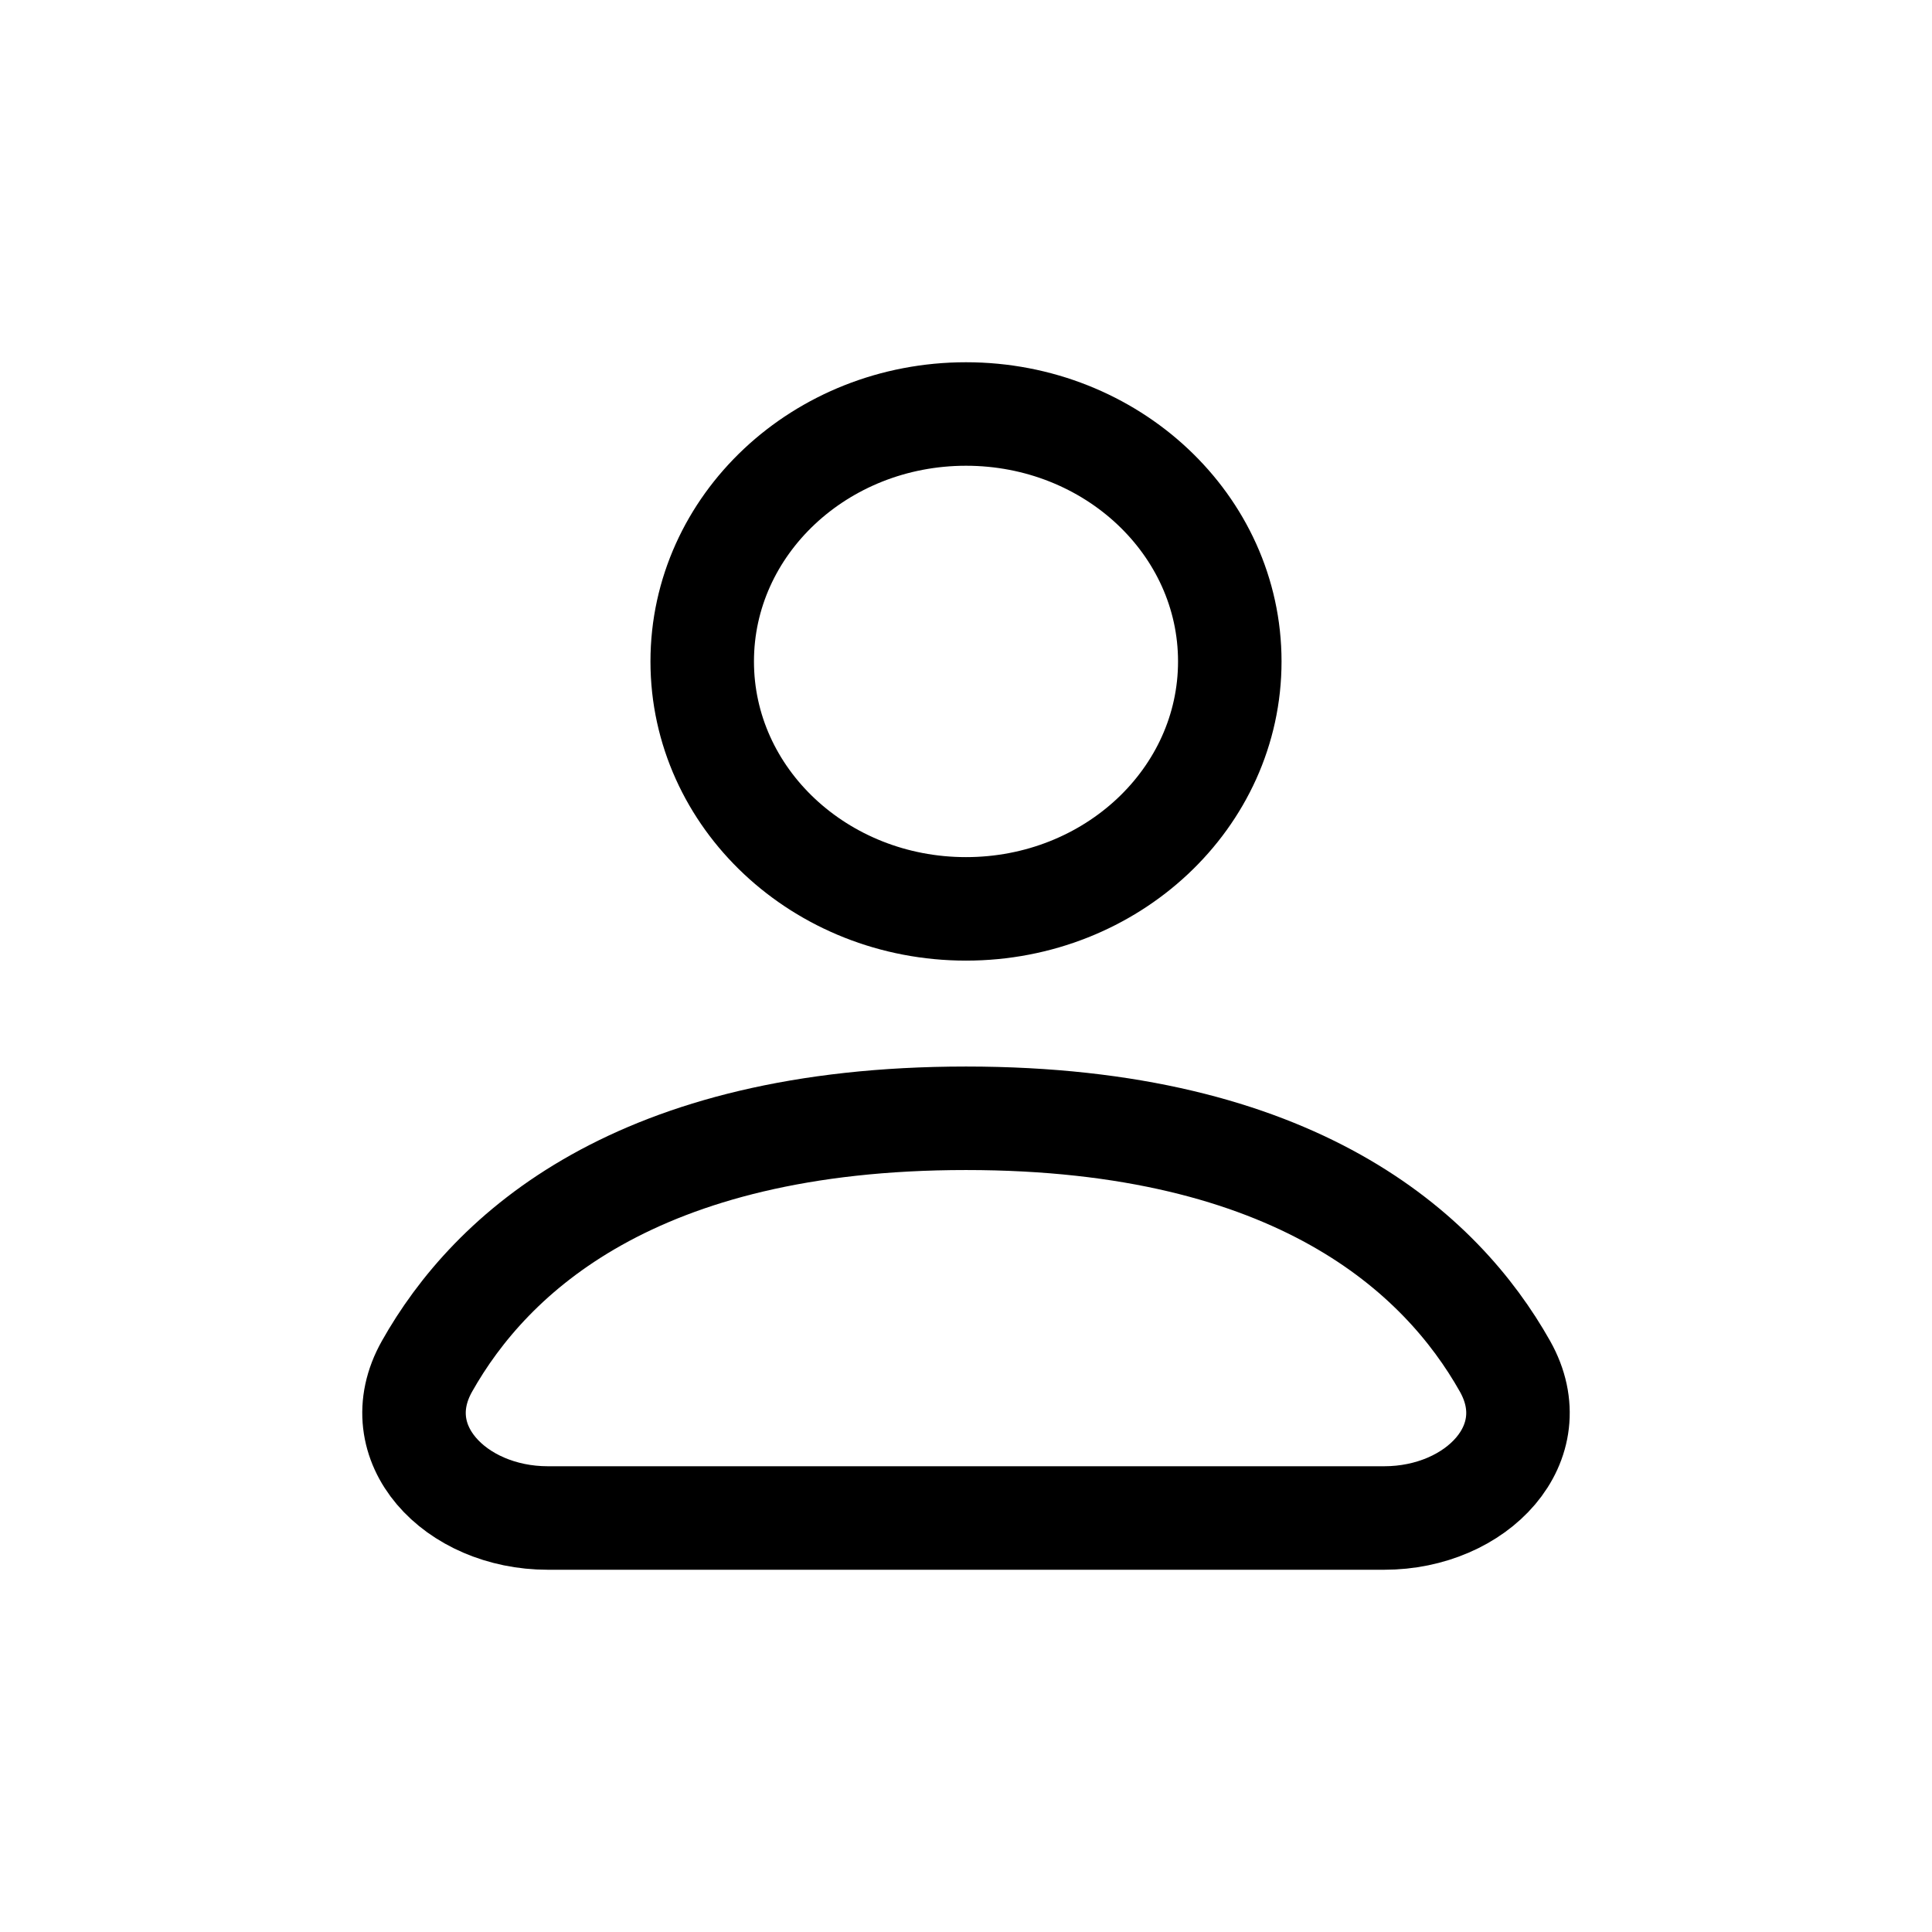
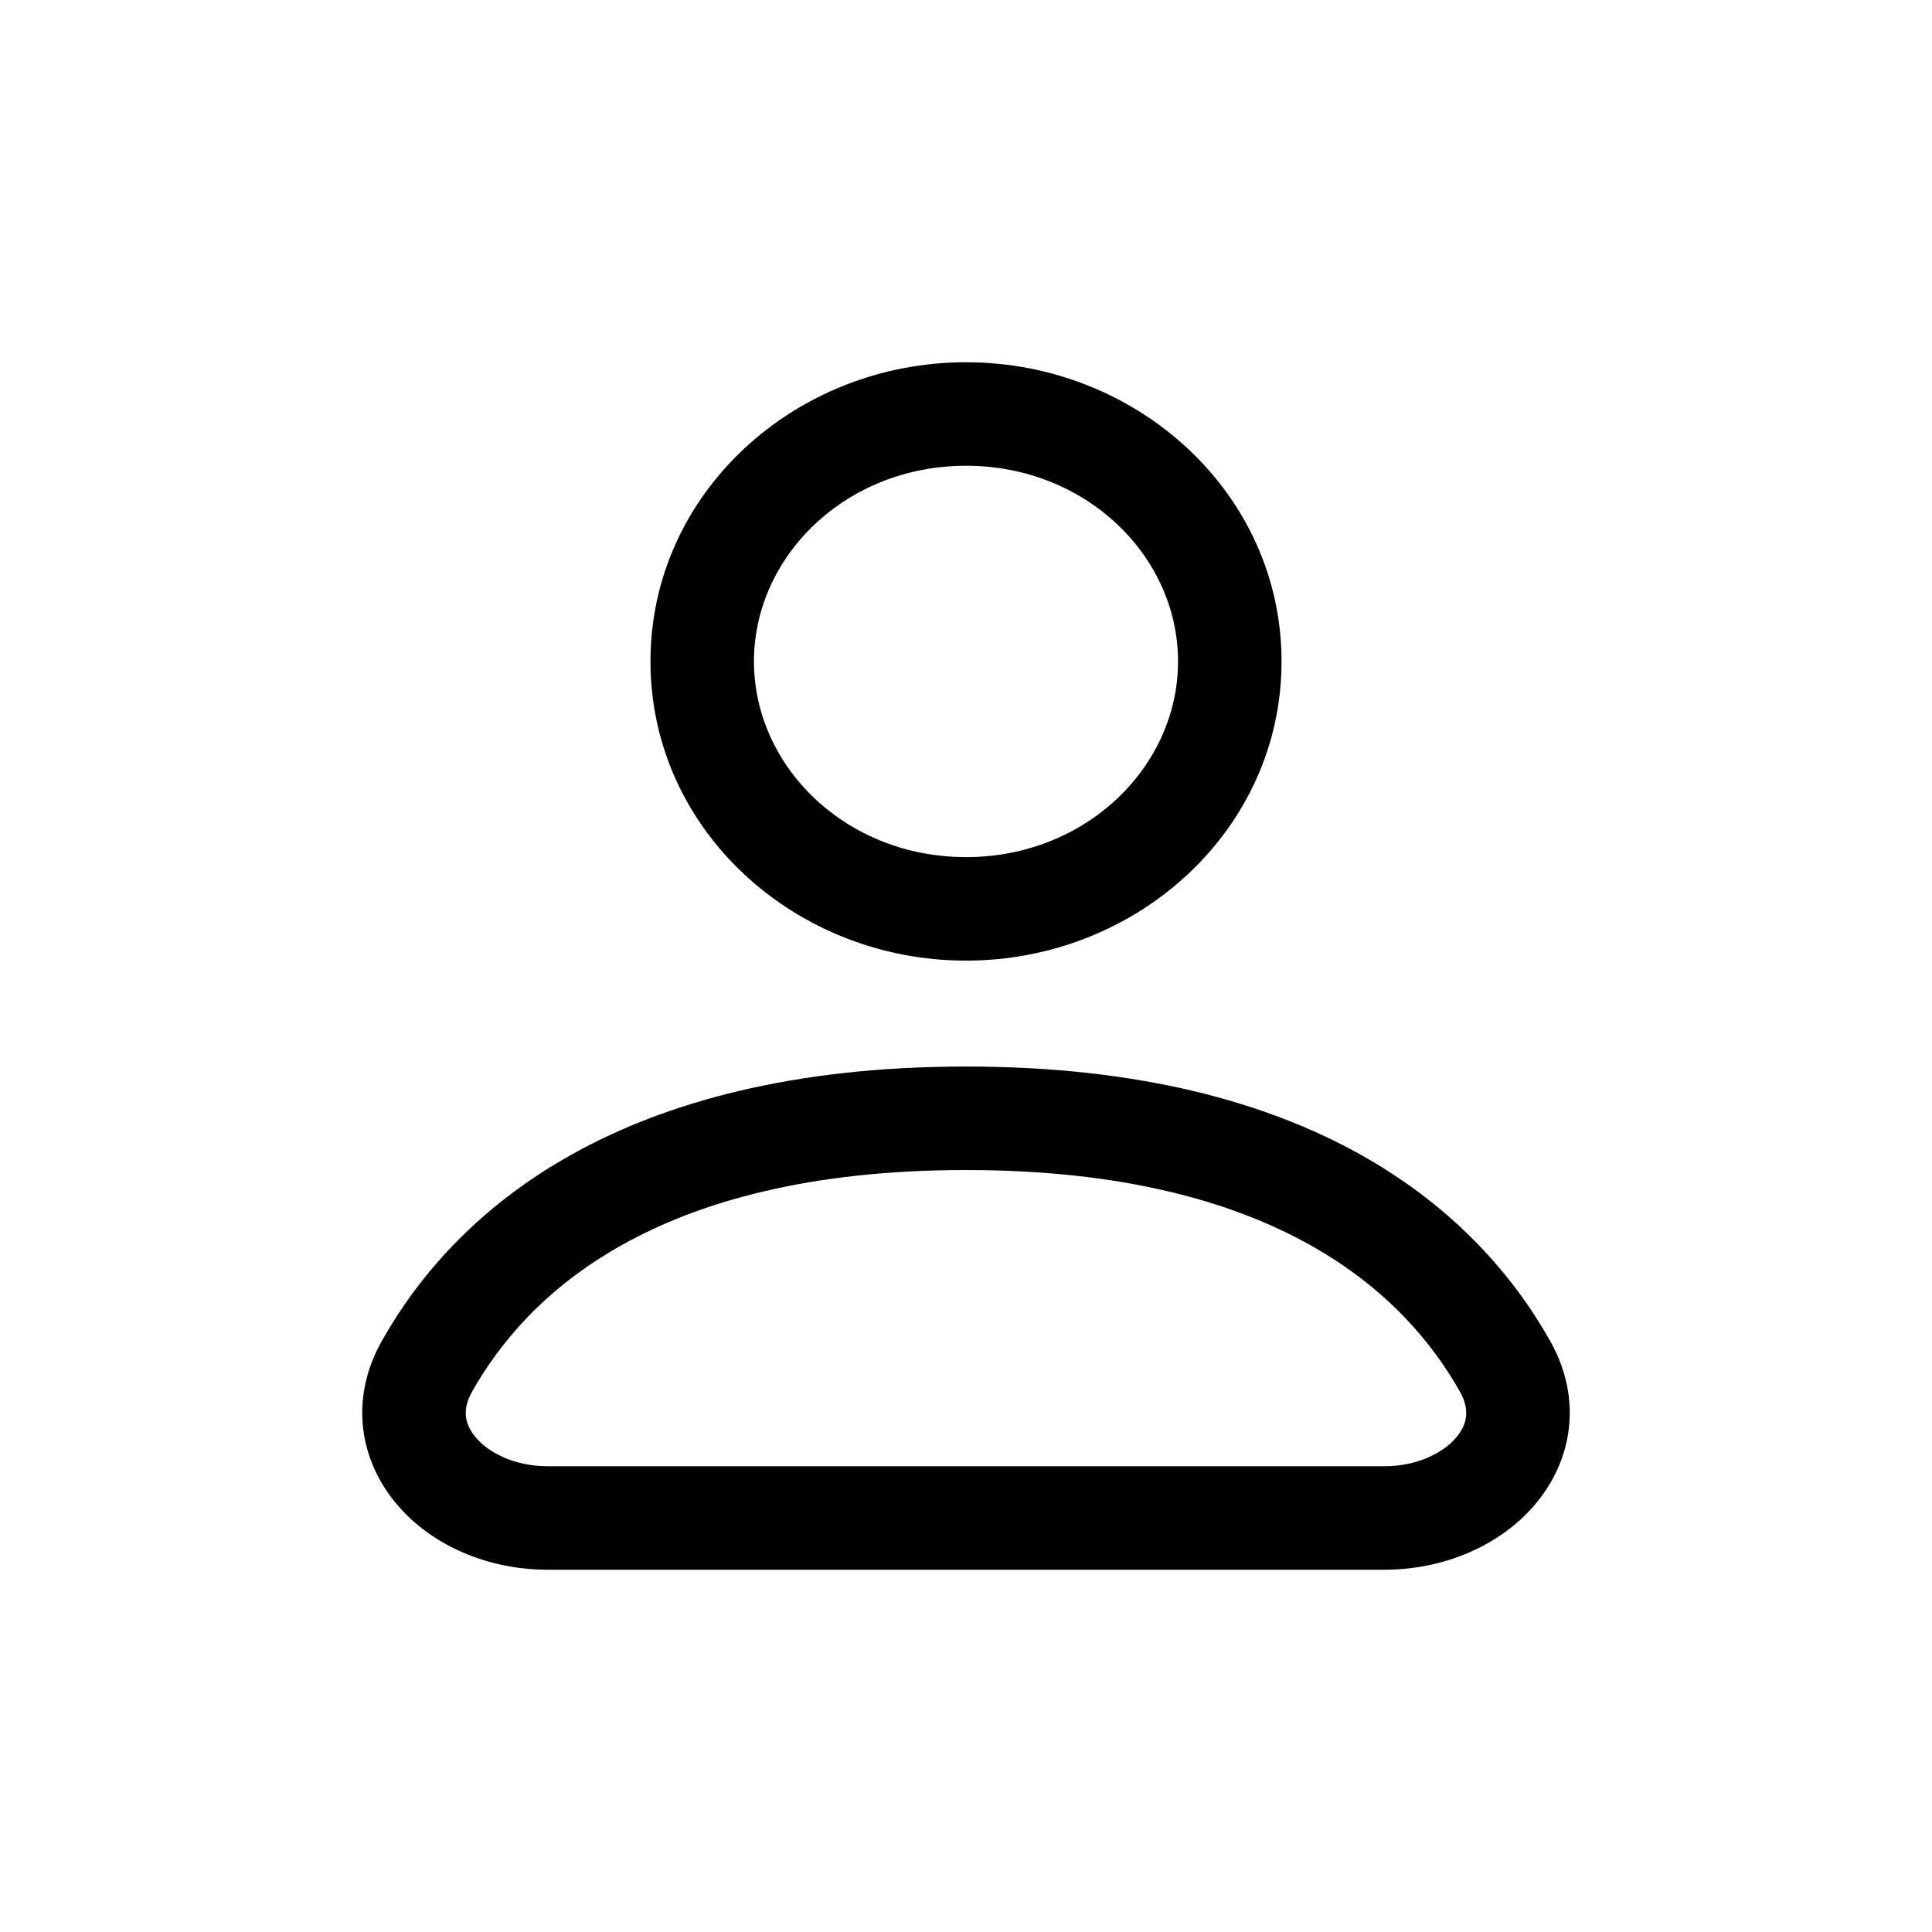
- <svg xmlns="http://www.w3.org/2000/svg" width="28" height="28" viewBox="0 0 28 28" fill="none">
-   <path d="M14 13.172C16.111 13.172 17.823 11.567 17.823 9.586C17.823 7.606 16.111 6 14 6C11.888 6 10.177 7.606 10.177 9.586C10.177 11.567 11.888 13.172 14 13.172Z" stroke="black" stroke-width="1.5" stroke-linecap="round" stroke-linejoin="round" />
-   <path d="M7.939 22H20.061C21.405 22 22.439 20.916 21.812 19.802C20.889 18.163 18.785 16.207 14 16.207C9.214 16.207 7.111 18.163 6.188 19.802C5.561 20.916 6.595 22 7.939 22Z" stroke="black" stroke-width="1.5" stroke-linecap="round" stroke-linejoin="round" />
+ <svg xmlns="http://www.w3.org/2000/svg" version="1.1" width="28" height="28" viewBox="0 0 28 28">
+   <path transform="matrix(1,0,0,-1,6,23.5)" d="M15.812 3.698 16.466 4.066 16.466 4.066 15.812 3.698ZM.188 3.698 .841 3.33 .841 3.33 .188 3.698ZM11.073 13.914C11.073 12.392 9.743 11.078 8 11.078V9.578C10.48 9.578 12.573 11.474 12.573 13.914H11.073ZM8 11.078C6.257 11.078 4.927 12.392 4.927 13.914H3.427C3.427 11.474 5.52 9.578 8 9.578V11.078ZM4.927 13.914C4.927 15.436 6.257 16.75 8 16.75V18.25C5.52 18.25 3.427 16.353 3.427 13.914H4.927ZM8 16.75C9.743 16.75 11.073 15.436 11.073 13.914H12.573C12.573 16.353 10.48 18.25 8 18.25V16.75ZM1.939 .75H14.061V2.25H1.939V.75ZM14.061 .75C14.923 .75 15.738 1.096 16.247 1.696 16.783 2.327 16.945 3.215 16.466 4.066L15.159 3.33C15.307 3.066 15.264 2.855 15.104 2.666 14.917 2.446 14.543 2.25 14.061 2.25V.75ZM16.466 4.066C15.399 5.959 13.035 8.043 8 8.043V6.543C12.537 6.543 14.379 4.714 15.159 3.33L16.466 4.066ZM8 8.043C2.966 8.043 .6 5.959-.466 4.066L.841 3.33C1.621 4.714 3.463 6.543 8 6.543V8.043ZM-.466 4.066C-.945 3.215-.783 2.327-.247 1.696 .262 1.096 1.077 .75 1.939 .75V2.25C1.457 2.25 1.083 2.446 .896 2.666 .736 2.855 .693 3.066 .841 3.33L-.466 4.066Z" />
</svg>
